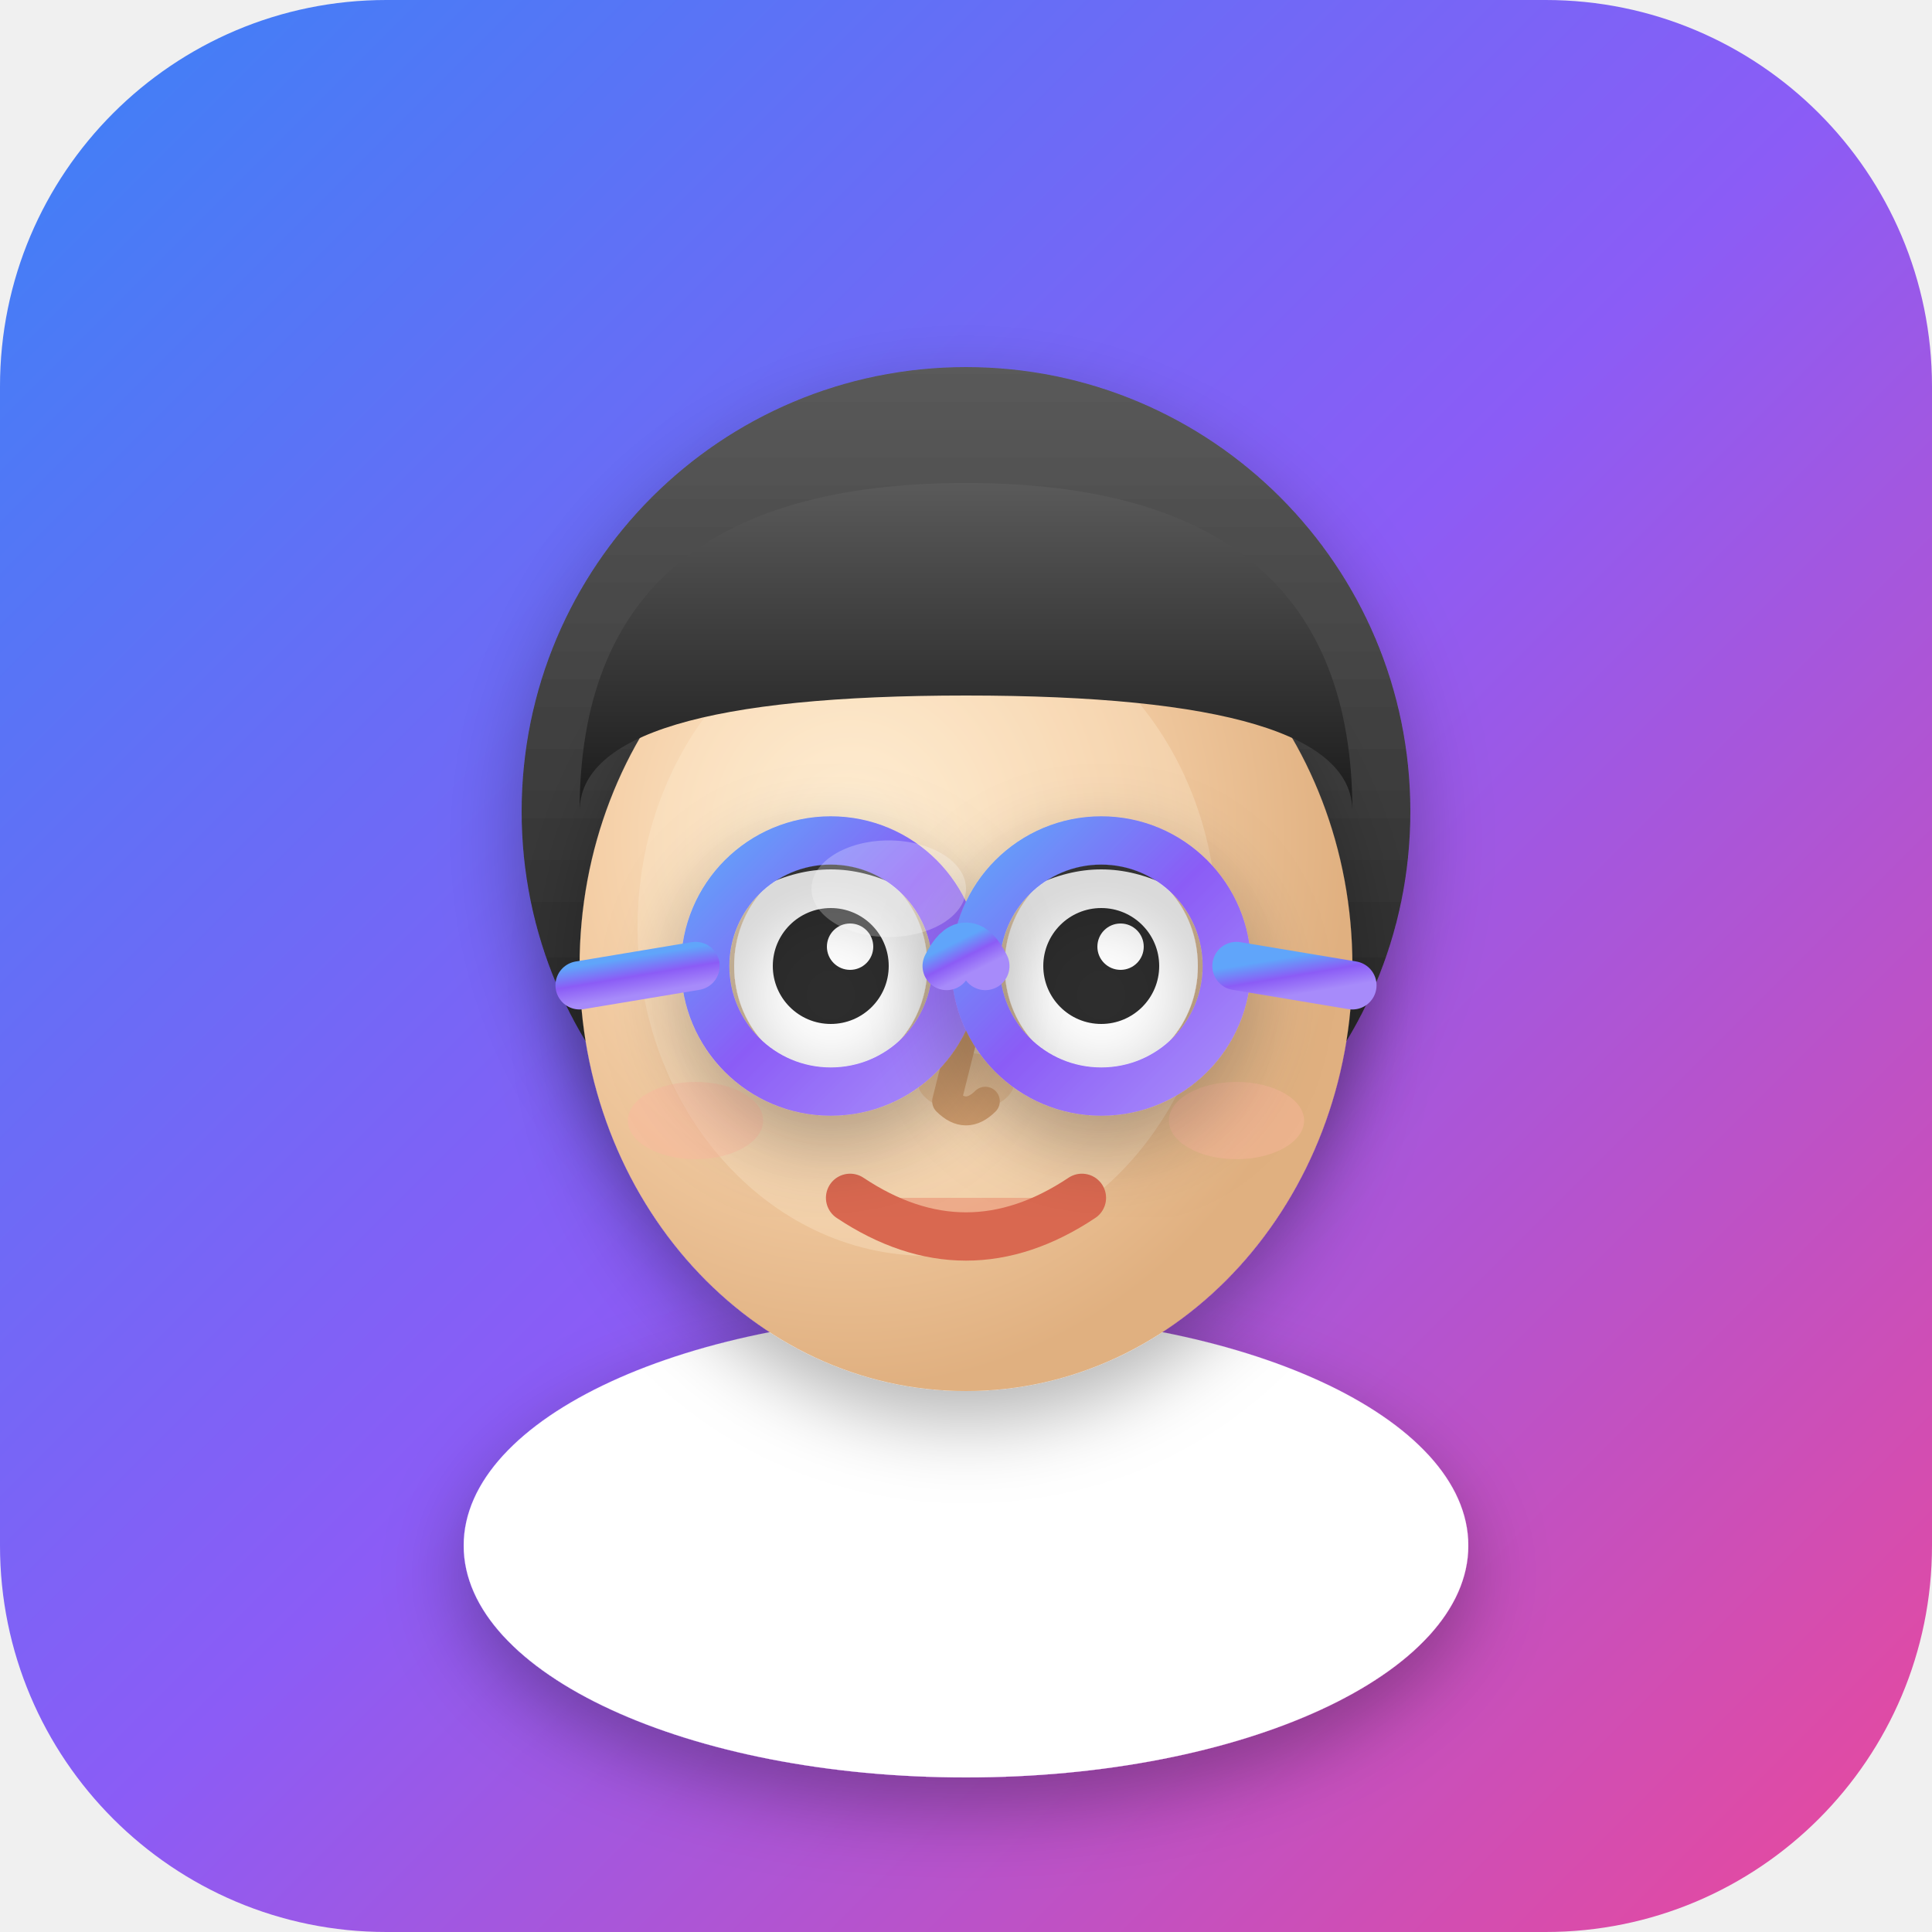
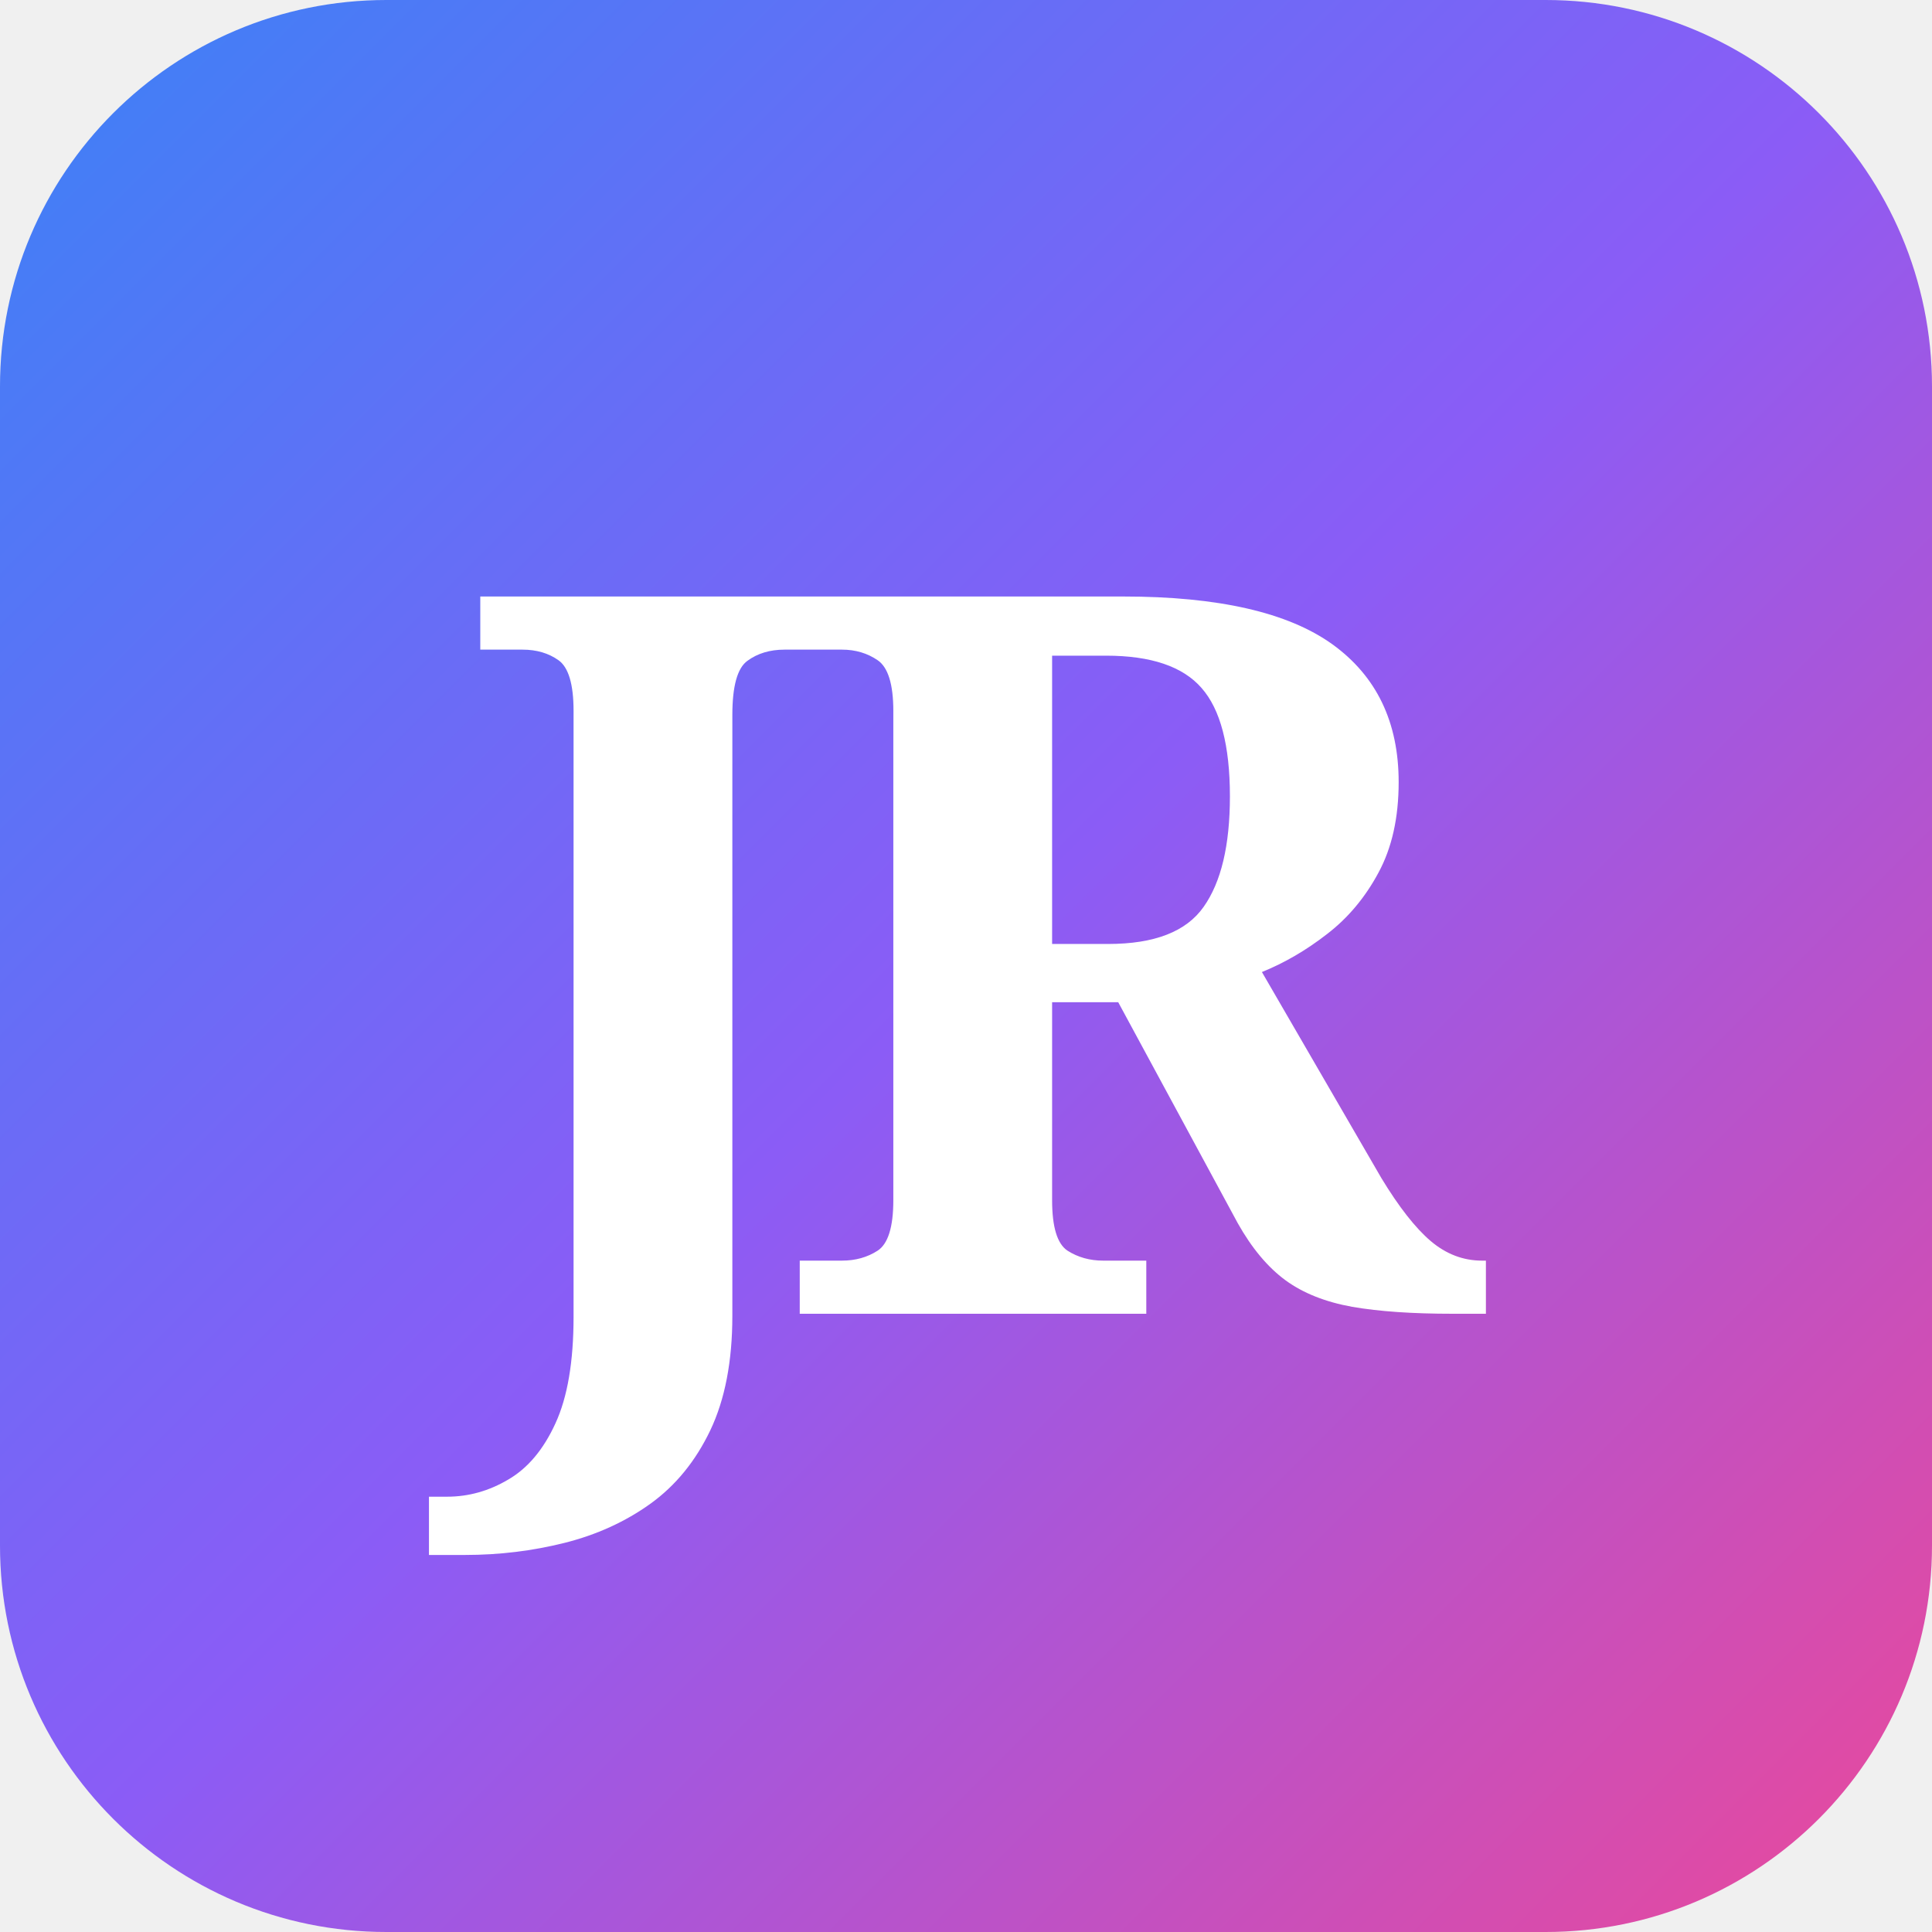
<svg xmlns="http://www.w3.org/2000/svg" viewBox="0 0 100 100">
  <defs>
    <linearGradient id="bg" x1="0%" y1="0%" x2="100%" y2="100%">
      <stop offset="0%" style="stop-color:#3B82F6" />
      <stop offset="50%" style="stop-color:#8B5CF6" />
      <stop offset="100%" style="stop-color:#EC4899" />
    </linearGradient>
-     <radialGradient id="skin3D" cx="35%" cy="35%" r="65%">
-       <stop offset="0%" style="stop-color:#FFEFD5" />
-       <stop offset="50%" style="stop-color:#F5D0A8" />
-       <stop offset="100%" style="stop-color:#E0B080" />
-     </radialGradient>
-     <linearGradient id="hair3D" x1="0%" y1="0%" x2="0%" y2="100%">
-       <stop offset="0%" style="stop-color:#5a5a5a" />
-       <stop offset="50%" style="stop-color:#3a3a3a" />
-       <stop offset="100%" style="stop-color:#1a1a1a" />
-     </linearGradient>
-     <linearGradient id="glass3D" x1="0%" y1="0%" x2="100%" y2="100%">
-       <stop offset="0%" style="stop-color:#60A5FA" />
-       <stop offset="50%" style="stop-color:#8B5CF6" />
-       <stop offset="100%" style="stop-color:#A78BFA" />
-     </linearGradient>
-     <filter id="shadow3D" x="-50%" y="-50%" width="200%" height="200%">
-       <feDropShadow dx="0" dy="1.5" stdDeviation="2" flood-opacity="0.3" />
-     </filter>
  </defs>
  <rect width="100" height="100" rx="20" fill="url(#bg)" />
-   <circle cx="50" cy="42" r="23" fill="url(#hair3D)" filter="url(#shadow3D)" />
-   <rect x="45" y="62" width="10" height="8" fill="#E0B080" />
-   <ellipse cx="50" cy="80" rx="26" ry="12" fill="white" filter="url(#shadow3D)" />
-   <ellipse cx="50" cy="50" rx="20" ry="22" fill="url(#skin3D)" filter="url(#shadow3D)" />
-   <ellipse cx="48" cy="48" rx="15" ry="17" fill="#FFEFD5" opacity="0.3" />
-   <path d="M30 42 Q30 25 50 25 Q70 25 70 42 Q70 36 50 36 Q30 36 30 42" fill="url(#hair3D)" />
-   <ellipse cx="43" cy="50" rx="5" ry="5.5" fill="white" filter="url(#shadow3D)" />
-   <ellipse cx="57" cy="50" rx="5" ry="5.5" fill="white" filter="url(#shadow3D)" />
-   <circle cx="43" cy="50" r="3" fill="#2d2d2d" />
-   <circle cx="57" cy="50" r="3" fill="#2d2d2d" />
-   <circle cx="44" cy="49" r="1.2" fill="white" />
-   <circle cx="58" cy="49" r="1.2" fill="white" />
-   <path d="M39 45 Q43 43 47 45" fill="none" stroke="#3a3a3a" stroke-width="2" stroke-linecap="round" />
-   <path d="M53 45 Q57 43 61 45" fill="none" stroke="#3a3a3a" stroke-width="2" stroke-linecap="round" />
-   <ellipse cx="50" cy="56" rx="2.5" ry="1.5" fill="#E0B080" opacity="0.5" />
-   <path d="M50 53 L49 57 Q50 58 51 57" fill="none" stroke="#D4A070" stroke-width="1.5" stroke-linecap="round" stroke-linejoin="round" />
-   <path d="M44 62 Q50 66 56 62" fill="#E5735A" opacity="0.4" />
-   <path d="M44 62 Q50 66 56 62" fill="none" stroke="#D96850" stroke-width="2.5" stroke-linecap="round" />
-   <ellipse cx="36" cy="58" rx="3.5" ry="2" fill="#FFB6A0" opacity="0.4" />
-   <ellipse cx="64" cy="58" rx="3.5" ry="2" fill="#FFB6A0" opacity="0.4" />
-   <circle cx="43" cy="50" r="6.5" fill="none" stroke="url(#glass3D)" stroke-width="2.5" filter="url(#shadow3D)" />
-   <circle cx="57" cy="50" r="6.5" fill="none" stroke="url(#glass3D)" stroke-width="2.5" filter="url(#shadow3D)" />
-   <path d="M49 50 Q50 48 51 50" fill="none" stroke="url(#glass3D)" stroke-width="2.5" stroke-linecap="round" />
-   <path d="M36 50 L30 51" fill="none" stroke="url(#glass3D)" stroke-width="2.5" stroke-linecap="round" />
-   <path d="M64 50 L70 51" fill="none" stroke="url(#glass3D)" stroke-width="2.5" stroke-linecap="round" />
-   <ellipse cx="46" cy="46" rx="4" ry="2.5" fill="white" opacity="0.25" />
+   <text x="50" y="68" font-family="Georgia, serif" font-size="52" font-weight="700" fill="white" text-anchor="middle" style="letter-spacing: -4px;">JR</text>
</svg>
